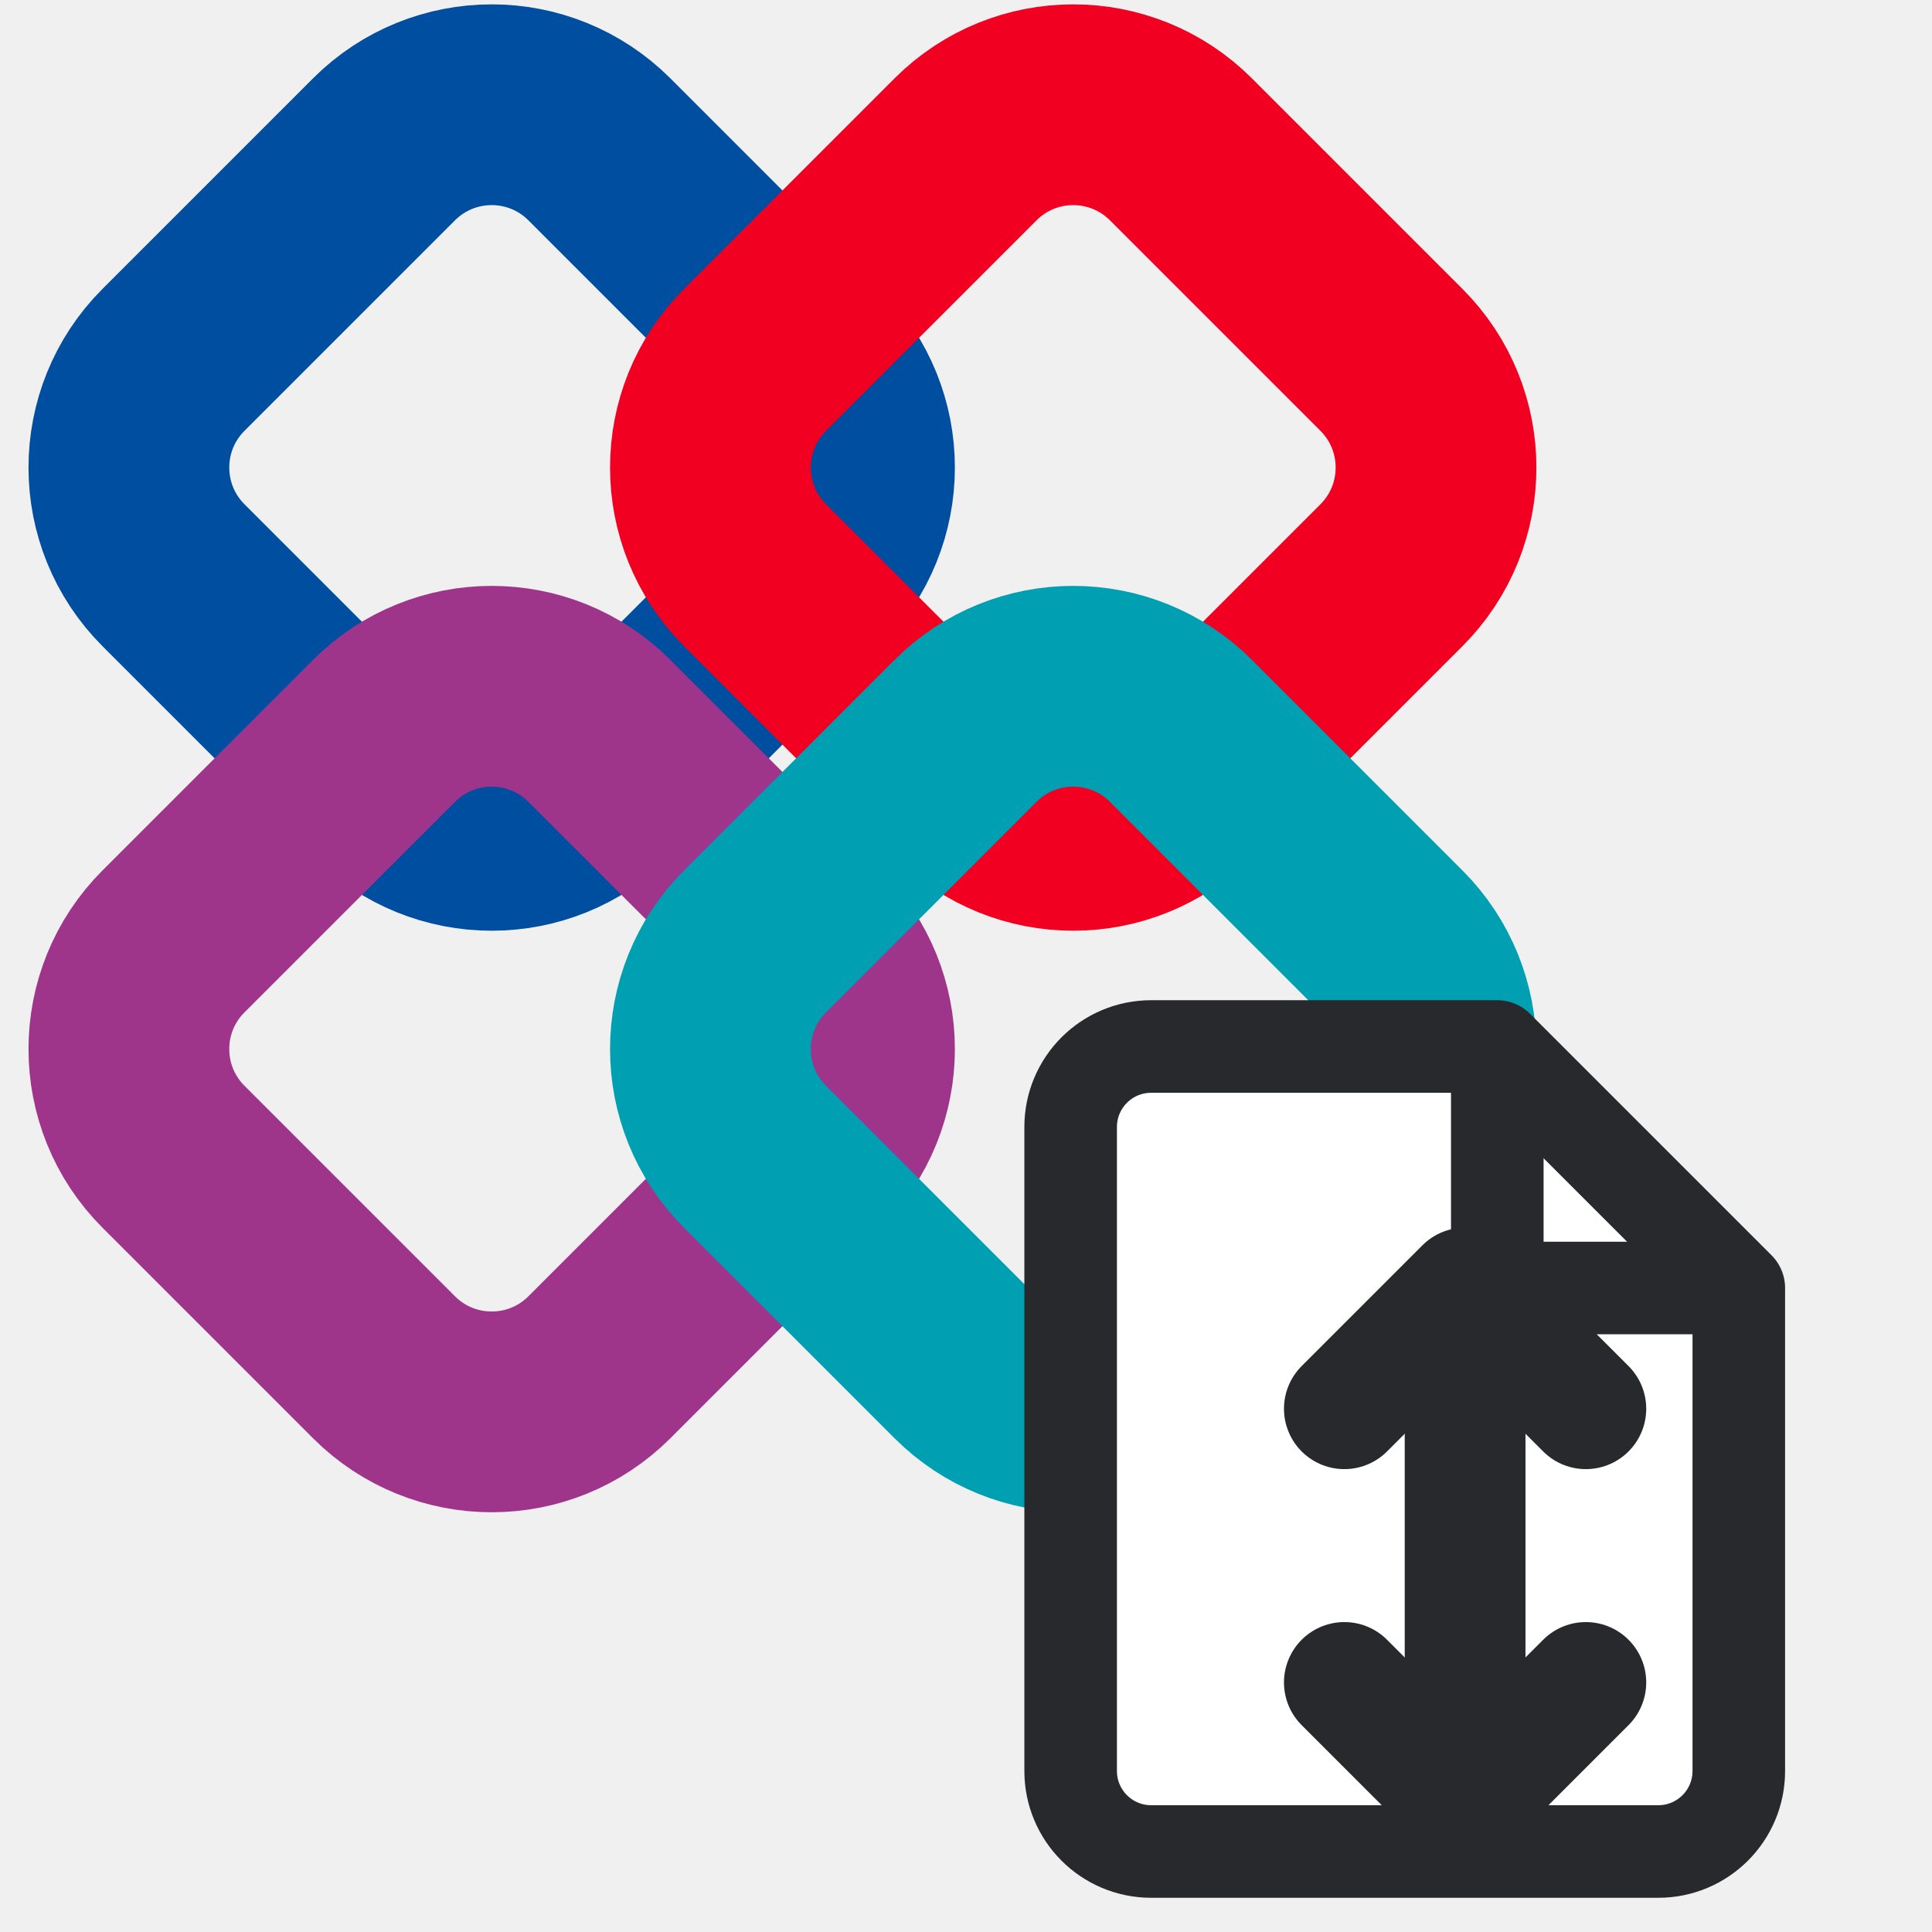
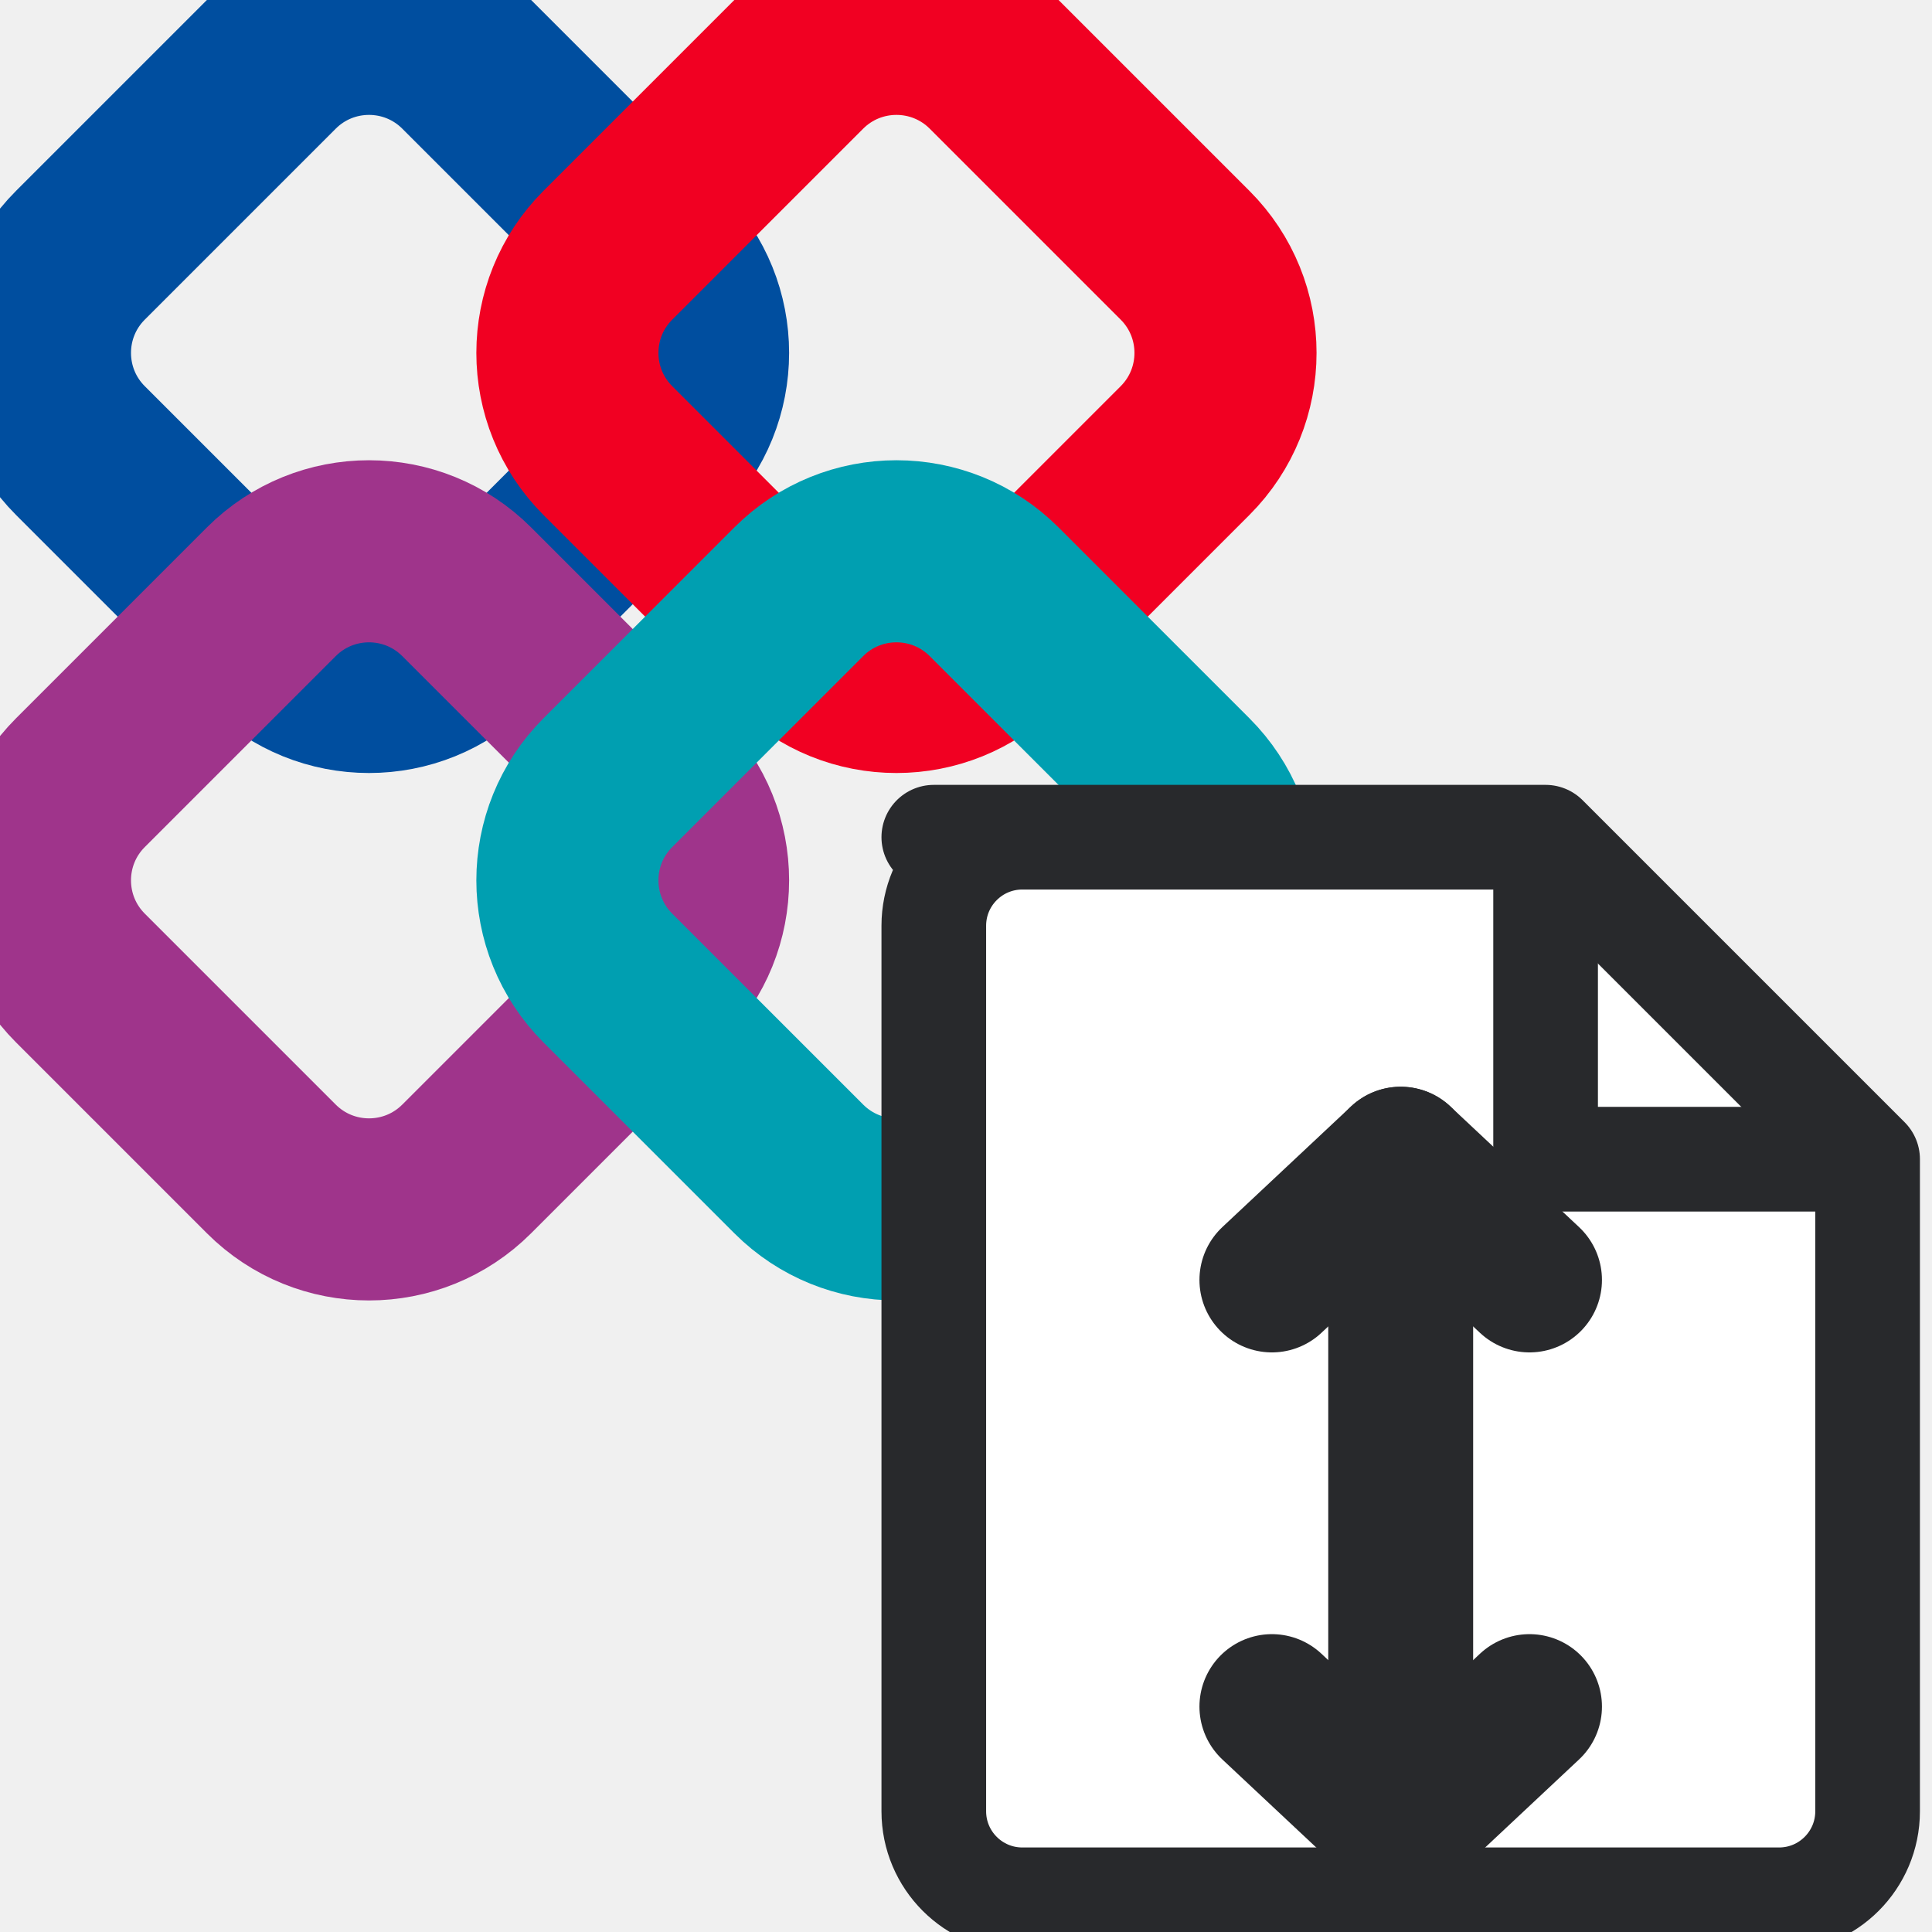
<svg xmlns="http://www.w3.org/2000/svg" width="24" height="24" viewBox="0 0 24 24" fill="none">
-   <g transform="translate(-0.6 -0.9) scale(0.86)">
+   <g transform="translate(-1.5 -1.7) scale(0.78)">
    <rect x="3.45" y="3.45" width="8.70" height="8.70" rx="2.20" fill="none" stroke="#004E9F" stroke-width="2.90" transform="rotate(45 7.80 7.80)" />
    <rect x="11.85" y="3.45" width="8.70" height="8.70" rx="2.20" fill="none" stroke="#F10022" stroke-width="2.90" transform="rotate(45 16.20 7.80)" />
    <rect x="3.45" y="11.85" width="8.70" height="8.70" rx="2.20" fill="none" stroke="#9F348B" stroke-width="2.90" transform="rotate(45 7.80 16.20)" />
    <rect x="11.85" y="11.85" width="8.70" height="8.70" rx="2.20" fill="none" stroke="#009FB1" stroke-width="2.90" transform="rotate(45 16.20 16.20)" />
  </g>
-   <path d="M14.3 13.0h4.3l3.0 3.0v6.0a1 1 0 0 1-1 1h-6.3a1 1 0 0 1-1-1v-8.0a1 1 0 0 1 1-1Z" fill="white" stroke="#28292C" stroke-width="1.15" stroke-linejoin="round" />
-   <path d="M18.6 13.1v2.9h2.9" fill="none" stroke="#28292C" stroke-width="1.15" stroke-linejoin="round" />
-   <path d="M18.2 16.2v6.0" stroke="#28292C" stroke-width="1.5" stroke-linecap="round" />
-   <path d="M16.7 17.5 18.2 16.0l1.5 1.5" fill="none" stroke="#28292C" stroke-width="1.5" stroke-linecap="round" stroke-linejoin="round" />
-   <path d="M16.7 20.9 18.2 22.4l1.5-1.5" fill="none" stroke="#28292C" stroke-width="1.5" stroke-linecap="round" stroke-linejoin="round" />
+   <path d="M11.6 10.4h7.6l4.0 4.0v8.1a1.1 1.1 0 0 1-1.1 1.1h-9.4a1.1 1.1 0 0 1-1.1-1.1V11.5a1.1 1.1 0 0 1 1.1-1.1Z" fill="white" stroke="#28292C" stroke-width="1.3" stroke-linejoin="round" />
+   <path d="M19.2 10.4v4.0h4.0" fill="none" stroke="#28292C" stroke-width="1.3" stroke-linejoin="round" />
+   <path d="M17.4 14.4V22.7" stroke="#28292C" stroke-width="1.8" stroke-linecap="round" />
+   <path d="M15.8 15.9 17.4 14.4 19.0 15.9" fill="none" stroke="#28292C" stroke-width="1.8" stroke-linecap="round" stroke-linejoin="round" />
+   <path d="M15.8 21.2 17.4 22.7 19.0 21.2" fill="none" stroke="#28292C" stroke-width="1.8" stroke-linecap="round" stroke-linejoin="round" />
</svg>
